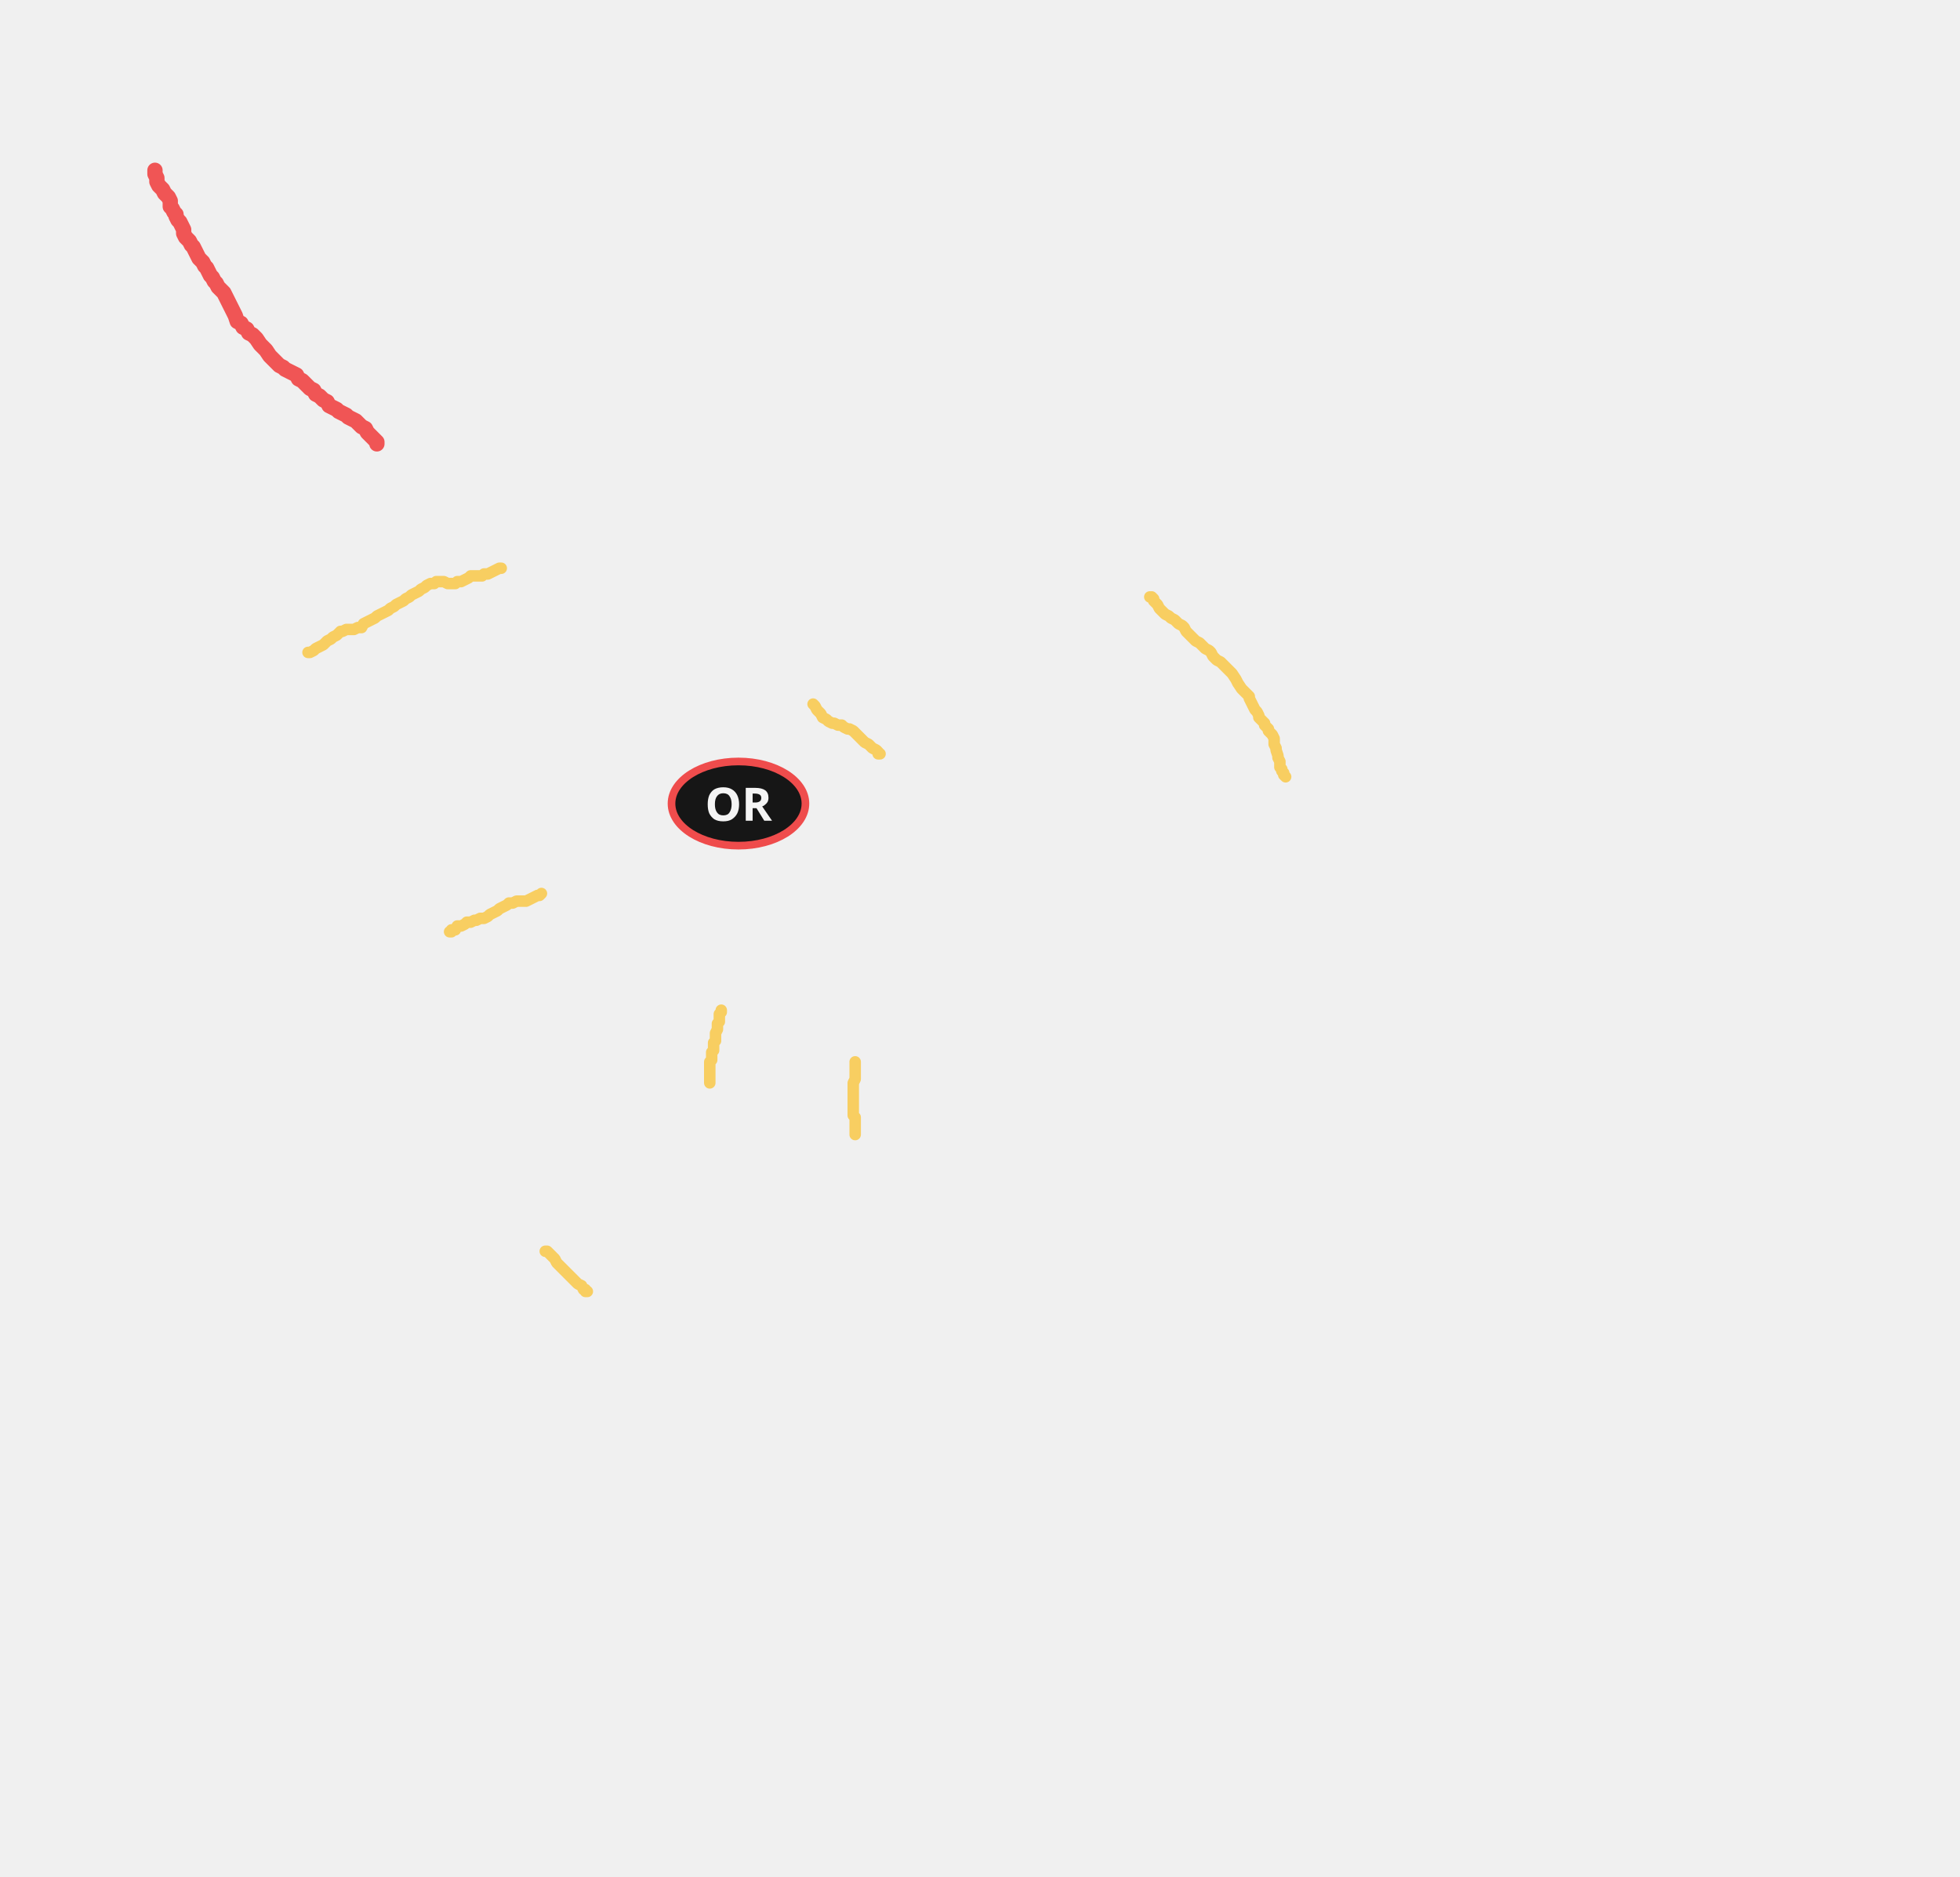
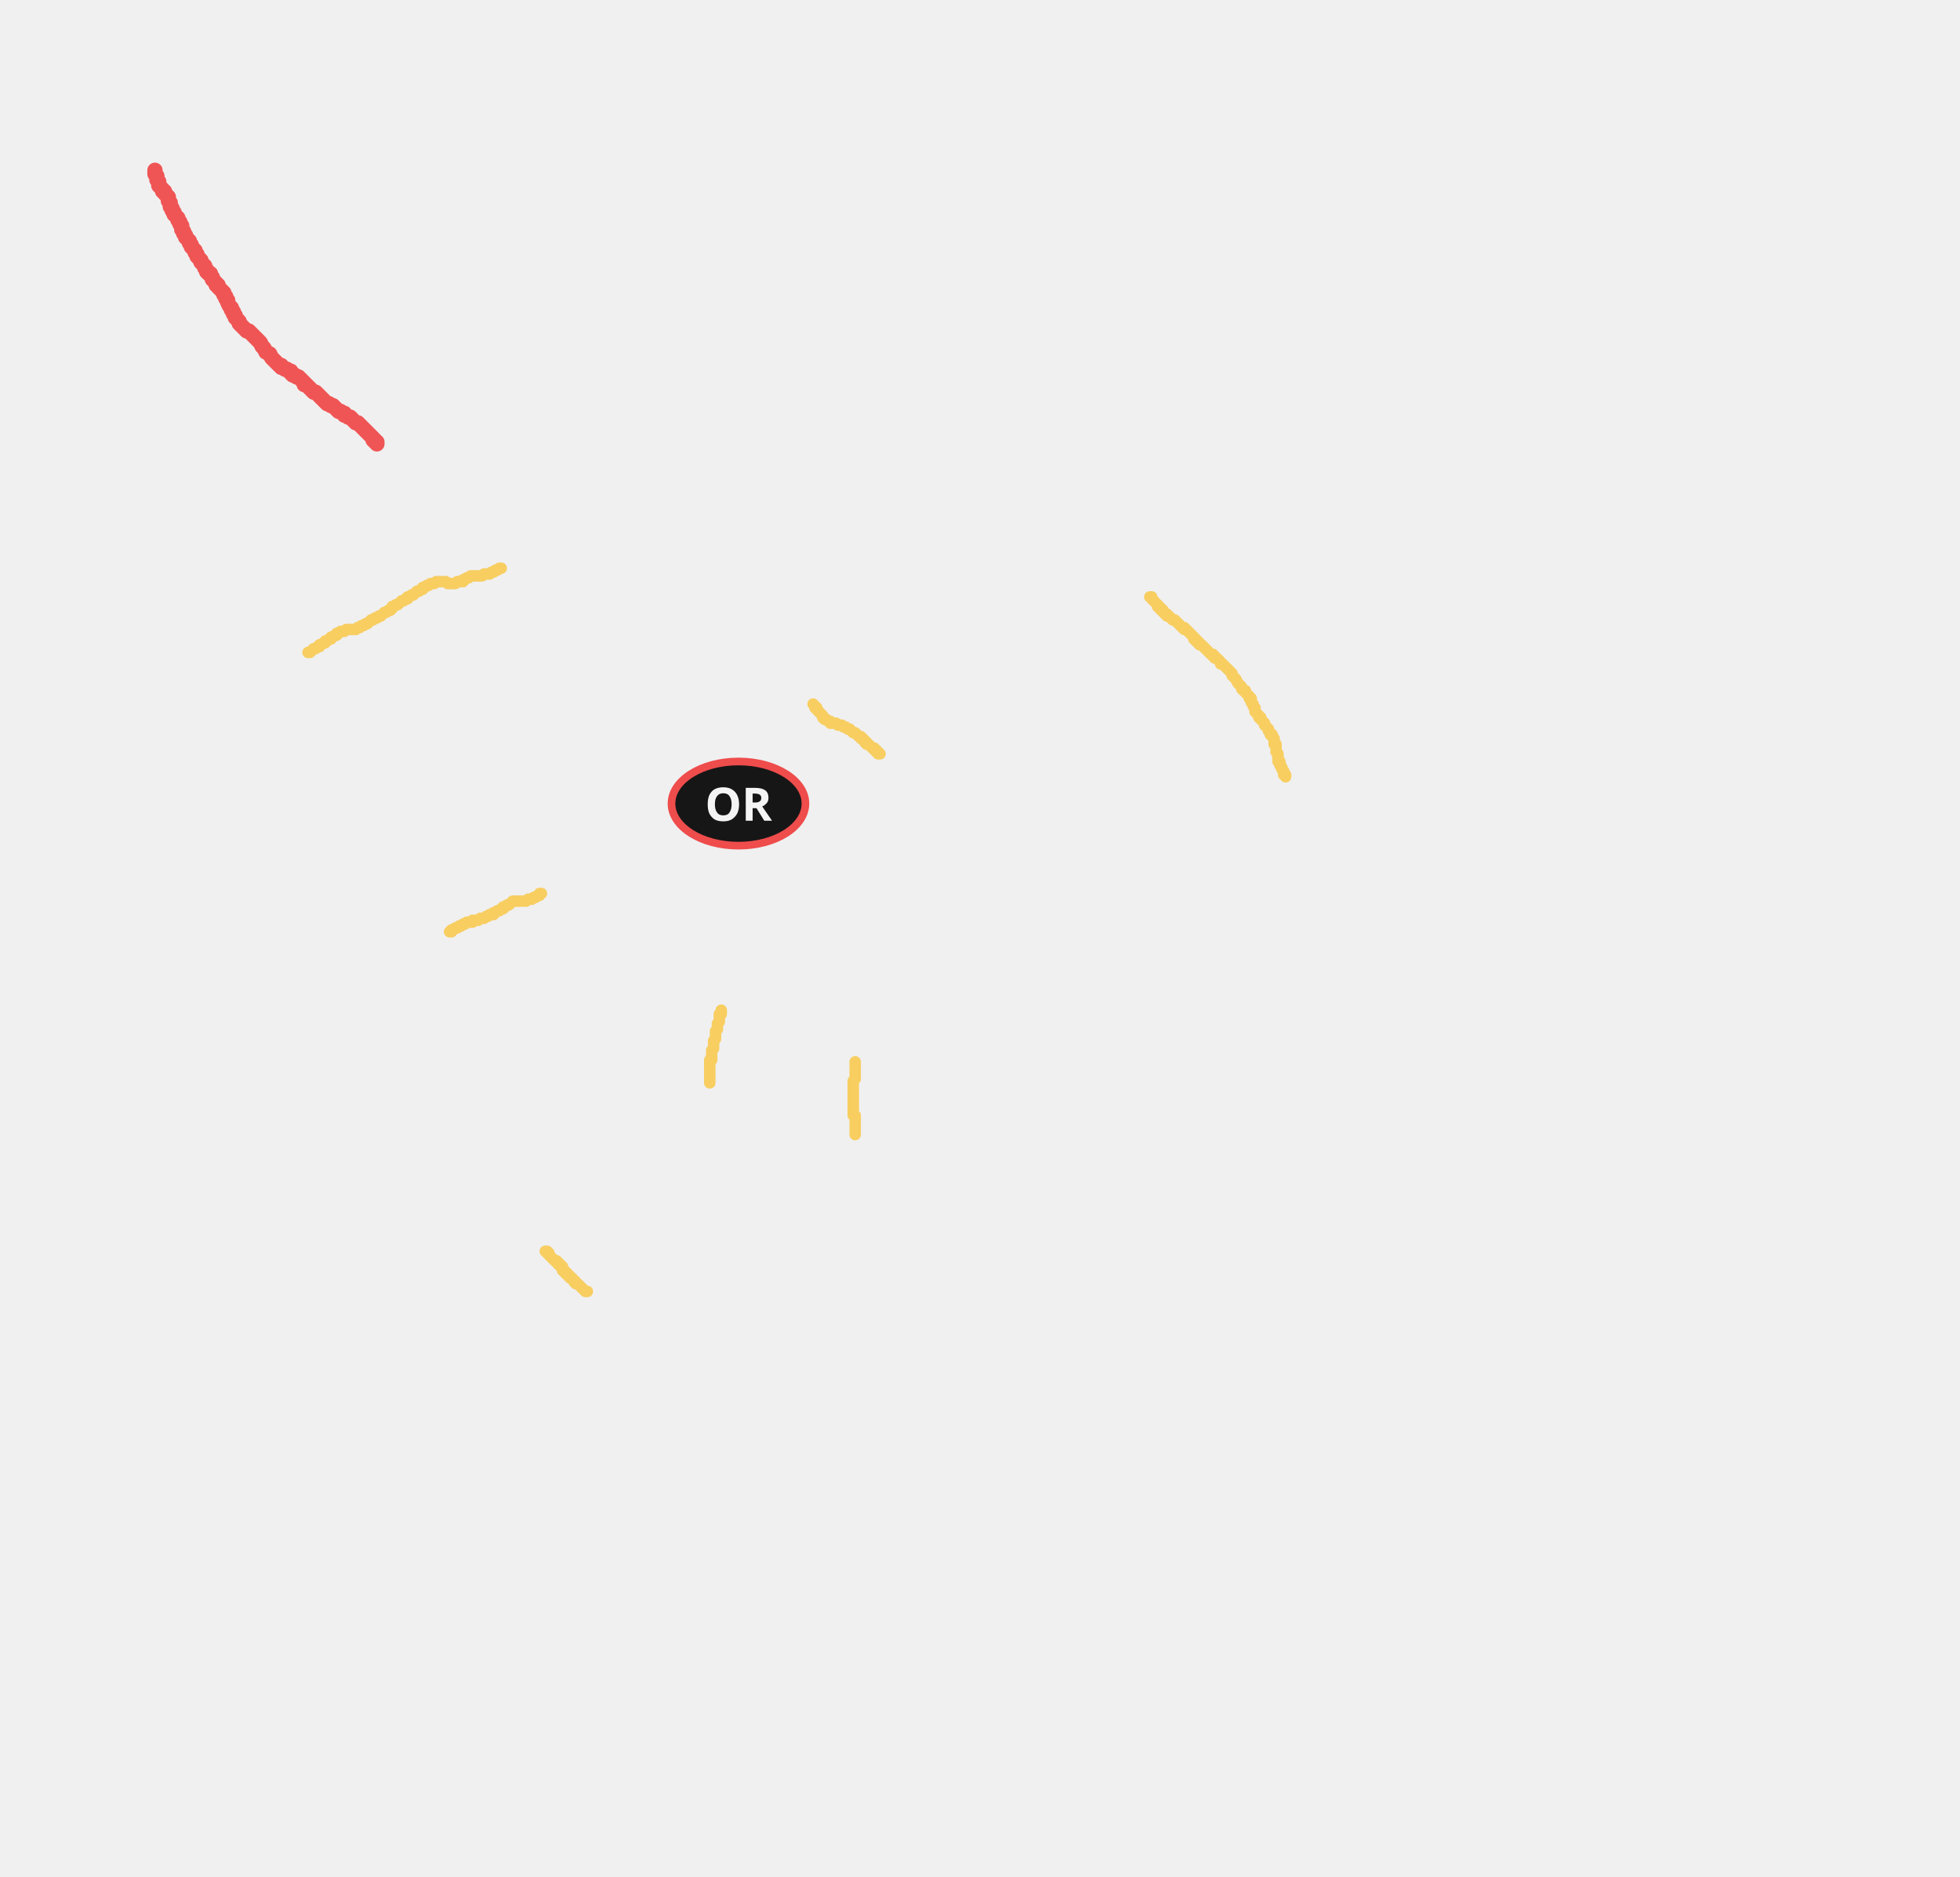
<svg xmlns="http://www.w3.org/2000/svg" viewBox="0 0 102.449 98.082" preserveAspectRatio="none">
-   <path d="M19.7,23.2L19.7,23.1L19.6,23.0L19.4,22.8L19.2,22.6L19.1,22.4L18.9,22.3L18.7,22.1L18.6,22.0L18.4,21.9L18.2,21.8L18.1,21.7L17.9,21.6L17.7,21.5L17.6,21.4L17.4,21.3L17.2,21.2L17.1,21.0L16.9,20.9L16.7,20.7L16.5,20.6L16.4,20.4L16.2,20.3L16.0,20.1L15.8,19.9L15.6,19.8L15.5,19.6L15.3,19.5L15.1,19.4L14.9,19.3L14.8,19.2L14.6,19.1L14.5,19.0L14.3,18.8L14.1,18.6L13.9,18.3L13.6,18.0L13.4,17.7L13.2,17.5L13.0,17.4L12.9,17.2L12.7,17.1L12.6,16.9L12.4,16.8L12.3,16.5L12.2,16.3L12.1,16.1L12.0,15.9L11.9,15.7L11.8,15.5L11.7,15.3L11.6,15.2L11.5,15.1L11.4,15.0L11.3,14.8L11.2,14.7L11.1,14.5L11.0,14.4L10.9,14.2L10.8,14.0L10.7,13.9L10.6,13.7L10.4,13.5L10.3,13.3L10.2,13.1L10.1,12.9L10.0,12.8L9.9,12.6L9.8,12.5L9.7,12.4L9.6,12.2L9.6,12.0L9.5,11.8L9.4,11.6L9.3,11.5L9.2,11.3L9.2,11.2L9.1,11.1L9.0,10.9L8.9,10.8L8.9,10.5L8.8,10.3L8.7,10.2L8.6,10.1L8.5,9.9L8.4,9.8L8.3,9.7L8.2,9.5L8.2,9.3L8.1,9.1L8.1,9.0L8.1,8.9" fill="none" stroke="#ef4444" stroke-width="0.8" stroke-linecap="round" stroke-linejoin="round" opacity="0.9" />
-   <path d="M44.7,55.5L44.7,55.5L44.7,55.6L44.7,55.8L44.7,56.0L44.7,56.2L44.7,56.4L44.6,56.6L44.6,56.7L44.6,56.9L44.6,57.0L44.6,57.2L44.6,57.4L44.6,57.5L44.6,57.6L44.6,57.8L44.6,57.9L44.6,58.0L44.6,58.1L44.6,58.2L44.6,58.3L44.7,58.4L44.7,58.6L44.7,58.8L44.7,59.0L44.7,59.1L44.7,59.2L44.7,59.3" fill="none" stroke="#fbbf24" stroke-width="0.6" stroke-linecap="round" stroke-linejoin="round" opacity="0.7" />
-   <path d="M28.5,65.4L28.5,65.4L28.6,65.4L28.7,65.5L28.8,65.6L28.9,65.7L29.0,65.8L29.1,66.0L29.2,66.1L29.3,66.2L29.4,66.3L29.5,66.4L29.6,66.5L29.7,66.6L29.8,66.7L29.9,66.8L30.0,66.9L30.1,67.0L30.2,67.1L30.4,67.2L30.5,67.4L30.6,67.4L30.6,67.5L30.7,67.5" fill="none" stroke="#fbbf24" stroke-width="0.6" stroke-linecap="round" stroke-linejoin="round" opacity="0.7" />
-   <path d="M26.2,29.7L26.2,29.7L26.1,29.7L25.9,29.8L25.7,29.9L25.5,30.0L25.3,30.0L25.2,30.1L25.0,30.1L24.8,30.1L24.6,30.1L24.5,30.2L24.3,30.3L24.1,30.4L23.9,30.4L23.8,30.5L23.6,30.5L23.4,30.5L23.2,30.4L23.0,30.4L22.8,30.4L22.7,30.5L22.5,30.5L22.3,30.6L22.2,30.7L22.0,30.8L21.9,30.9L21.7,31.0L21.5,31.1L21.4,31.2L21.2,31.3L21.1,31.4L20.9,31.5L20.7,31.6L20.6,31.7L20.4,31.8L20.3,31.9L20.1,32.0L19.9,32.1L19.7,32.2L19.6,32.3L19.4,32.4L19.2,32.5L19.0,32.6L18.9,32.8L18.7,32.8L18.5,32.9L18.4,32.9L18.2,32.9L18.1,32.9L17.9,33.0L17.8,33.0L17.6,33.2L17.4,33.3L17.3,33.4L17.1,33.5L17.0,33.6L16.9,33.7L16.7,33.8L16.5,33.9L16.4,34.0L16.2,34.1L16.1,34.1L16.1,34.1" fill="none" stroke="#fbbf24" stroke-width="0.6" stroke-linecap="round" stroke-linejoin="round" opacity="0.7" />
-   <path d="M28.3,46.7L28.3,46.7L28.2,46.8L28.1,46.8L27.9,46.9L27.7,47.0L27.5,47.1L27.3,47.1L27.1,47.1L27.0,47.1L26.8,47.2L26.6,47.2L26.5,47.3L26.3,47.4L26.1,47.5L26.0,47.6L25.8,47.7L25.6,47.8L25.5,47.9L25.3,48.0L25.1,48.0L24.9,48.1L24.8,48.1L24.6,48.2L24.4,48.2L24.3,48.3L24.1,48.4L23.9,48.4L23.8,48.6L23.6,48.6L23.6,48.7L23.5,48.7" fill="none" stroke="#fbbf24" stroke-width="0.6" stroke-linecap="round" stroke-linejoin="round" opacity="0.7" />
-   <path d="M67.2,40.6L67.2,40.6L67.2,40.6L67.1,40.5L67.1,40.4L67.0,40.3L67.0,40.2L66.9,40.1L66.9,39.9L66.9,39.8L66.8,39.6L66.8,39.5L66.7,39.2L66.7,39.1L66.6,38.9L66.6,38.8L66.6,38.7L66.6,38.6L66.5,38.4L66.4,38.3L66.3,38.2L66.3,38.1L66.2,38.0L66.1,37.9L66.1,37.8L66.0,37.7L65.9,37.6L65.8,37.5L65.8,37.4L65.7,37.2L65.6,37.1L65.5,36.9L65.4,36.7L65.3,36.5L65.3,36.4L65.2,36.3L65.1,36.2L65.0,36.1L64.9,36.0L64.7,35.7L64.6,35.5L64.4,35.2L64.2,35.0L64.1,34.9L64.0,34.8L63.9,34.7L63.8,34.6L63.6,34.5L63.5,34.4L63.4,34.3L63.3,34.1L63.2,34.0L63.0,33.9L62.9,33.8L62.8,33.7L62.7,33.6L62.5,33.5L62.4,33.4L62.3,33.3L62.2,33.2L62.1,33.1L62.0,33.0L61.9,32.8L61.8,32.7L61.6,32.6L61.5,32.5L61.4,32.4L61.2,32.3L61.1,32.2L60.9,32.1L60.8,32.0L60.7,31.9L60.6,31.8L60.5,31.6L60.4,31.5L60.3,31.4L60.3,31.3L60.2,31.2L60.1,31.2L60.1,31.2" fill="none" stroke="#fbbf24" stroke-width="0.6" stroke-linecap="round" stroke-linejoin="round" opacity="0.7" />
-   <path d="M37.1,56.6L37.1,56.6L37.1,56.4L37.1,56.3L37.1,56.1L37.1,55.9L37.1,55.7L37.1,55.6L37.1,55.5L37.2,55.4L37.2,55.3L37.2,55.2L37.2,55.1L37.2,55.0L37.3,54.9L37.3,54.8L37.3,54.6L37.3,54.5L37.4,54.4L37.4,54.2L37.4,54.0L37.5,53.8L37.5,53.6L37.5,53.5L37.6,53.4L37.6,53.3L37.6,53.2L37.6,53.1L37.6,53.1L37.6,53.0L37.6,53.0L37.7,52.9L37.7,52.9L37.7,52.8L37.7,52.8L37.7,52.8" fill="none" stroke="#fbbf24" stroke-width="0.6" stroke-linecap="round" stroke-linejoin="round" opacity="0.7" />
-   <path d="M46.0,39.4L45.9,39.4L45.9,39.3L45.8,39.2L45.6,39.1L45.5,39.0L45.4,38.9L45.2,38.8L45.1,38.7L45.0,38.6L44.9,38.5L44.7,38.3L44.6,38.2L44.4,38.1L44.3,38.1L44.1,38.0L44.0,37.9L43.8,37.9L43.6,37.8L43.5,37.8L43.3,37.7L43.2,37.6L43.0,37.5L42.9,37.3L42.7,37.1L42.6,36.9L42.5,36.8L42.5,36.8" fill="none" stroke="#fbbf24" stroke-width="0.6" stroke-linecap="round" stroke-linejoin="round" opacity="0.7" />
+   <path d="M19.7,23.2L19.7,23.1L19.7,23.1L19.6,23.1L19.6,23.0L19.5,23.0L19.5,22.9L19.4,22.8L19.3,22.7L19.2,22.6L19.1,22.5L19.0,22.4L18.9,22.3L18.8,22.2L18.8,22.2L18.7,22.1L18.6,22.1L18.5,22.0L18.4,21.9L18.4,21.9L18.3,21.8L18.2,21.8L18.1,21.7L18.0,21.7L18.0,21.6L17.9,21.6L17.8,21.5L17.7,21.5L17.6,21.4L17.5,21.3L17.5,21.3L17.4,21.2L17.3,21.2L17.2,21.1L17.1,21.1L17.0,21.0L16.9,20.9L16.9,20.9L16.8,20.8L16.7,20.7L16.6,20.6L16.5,20.5L16.4,20.5L16.3,20.4L16.2,20.3L16.1,20.2L16.0,20.1L15.9,20.1L15.9,20.0L15.8,19.9L15.7,19.8L15.6,19.7L15.5,19.7L15.4,19.6L15.3,19.6L15.2,19.5L15.2,19.4L15.1,19.4L15.0,19.3L14.9,19.3L14.8,19.2L14.7,19.2L14.7,19.1L14.6,19.1L14.5,19.0L14.4,18.9L14.4,18.9L14.3,18.8L14.2,18.7L14.1,18.5L13.9,18.4L13.8,18.2L13.7,18.1L13.6,17.9L13.5,17.8L13.4,17.7L13.3,17.6L13.2,17.5L13.1,17.4L13.0,17.3L12.9,17.3L12.8,17.2L12.7,17.1L12.7,17.1L12.6,17.0L12.5,16.9L12.5,16.8L12.4,16.7L12.3,16.6L12.3,16.5L12.2,16.4L12.2,16.3L12.1,16.2L12.1,16.1L12.0,16.0L11.9,15.8L11.9,15.7L11.8,15.6L11.8,15.5L11.8,15.5L11.7,15.4L11.7,15.3L11.6,15.2L11.6,15.2L11.5,15.1L11.5,15.1L11.4,15.0L11.4,14.9L11.3,14.9L11.3,14.8L11.2,14.7L11.2,14.7L11.1,14.6L11.1,14.5L11.0,14.4L11.0,14.3L10.9,14.3L10.8,14.2L10.8,14.1L10.7,14.0L10.7,13.9L10.6,13.8L10.6,13.8L10.5,13.7L10.5,13.6L10.4,13.5L10.3,13.4L10.3,13.3L10.2,13.2L10.2,13.1L10.1,13.0L10.0,12.9L10.0,12.8L9.9,12.7L9.9,12.7L9.9,12.6L9.8,12.5L9.8,12.5L9.7,12.4L9.7,12.3L9.7,12.3L9.6,12.2L9.6,12.1L9.5,12.0L9.5,11.9L9.5,11.8L9.4,11.7L9.4,11.6L9.3,11.5L9.3,11.4L9.3,11.4L9.2,11.3L9.2,11.3L9.1,11.2L9.1,11.1L9.1,11.1L9.0,11.0L9.0,10.9L8.9,10.8L8.9,10.7L8.9,10.6L8.8,10.5L8.8,10.4L8.8,10.3L8.7,10.2L8.7,10.2L8.6,10.1L8.6,10.0L8.5,10.0L8.5,9.9L8.4,9.8L8.4,9.8L8.3,9.7L8.3,9.6L8.3,9.5L8.2,9.4L8.2,9.3L8.2,9.2L8.1,9.1L8.1,9.1L8.1,9.0L8.1,9.0L8.1,8.9L8.1,8.9" fill="none" stroke="#ef4444" stroke-width="0.8" stroke-linecap="round" stroke-linejoin="round" opacity="0.9" />
+   <path d="M44.7,55.5L44.7,55.5L44.7,55.5L44.7,55.6L44.7,55.6L44.7,55.7L44.7,55.8L44.7,55.9L44.7,56.0L44.7,56.1L44.7,56.2L44.7,56.3L44.7,56.4L44.7,56.4L44.6,56.5L44.6,56.6L44.6,56.7L44.6,56.8L44.6,56.8L44.6,56.9L44.6,57.0L44.6,57.1L44.6,57.2L44.6,57.2L44.6,57.3L44.6,57.4L44.6,57.5L44.6,57.5L44.6,57.6L44.6,57.7L44.6,57.7L44.6,57.8L44.6,57.8L44.6,57.9L44.6,57.9L44.6,58.0L44.6,58.1L44.6,58.1L44.6,58.2L44.6,58.2L44.6,58.3L44.7,58.3L44.7,58.4L44.7,58.5L44.7,58.5L44.7,58.6L44.7,58.7L44.7,58.8L44.7,58.9L44.7,59.0L44.7,59.1L44.7,59.2L44.7,59.2L44.7,59.3L44.7,59.3L44.7,59.3" fill="none" stroke="#fbbf24" stroke-width="0.6" stroke-linecap="round" stroke-linejoin="round" opacity="0.7" />
+   <path d="M28.5,65.4L28.5,65.4L28.5,65.4L28.5,65.4L28.6,65.4L28.6,65.5L28.6,65.5L28.7,65.5L28.7,65.6L28.8,65.7L28.8,65.7L28.9,65.8L28.9,65.8L29.0,65.9L29.1,65.9L29.1,66.0L29.2,66.0L29.2,66.1L29.3,66.1L29.3,66.2L29.4,66.2L29.4,66.3L29.4,66.4L29.5,66.4L29.5,66.5L29.6,66.5L29.6,66.6L29.7,66.6L29.7,66.7L29.8,66.7L29.8,66.8L29.9,66.8L30.0,66.9L30.0,67.0L30.1,67.0L30.1,67.1L30.2,67.1L30.3,67.2L30.3,67.2L30.4,67.3L30.4,67.3L30.5,67.4L30.5,67.4L30.6,67.5L30.6,67.5L30.6,67.5L30.6,67.5L30.7,67.5" fill="none" stroke="#fbbf24" stroke-width="0.6" stroke-linecap="round" stroke-linejoin="round" opacity="0.7" />
+   <path d="M26.2,29.7L26.2,29.7L26.2,29.7L26.1,29.7L26.1,29.7L26.0,29.8L26.0,29.8L25.9,29.8L25.8,29.9L25.7,29.9L25.6,30.0L25.5,30.0L25.4,30.0L25.3,30.0L25.2,30.1L25.1,30.1L25.0,30.1L24.9,30.1L24.8,30.1L24.8,30.1L24.7,30.1L24.6,30.1L24.5,30.2L24.4,30.2L24.3,30.3L24.2,30.3L24.2,30.4L24.1,30.4L24.0,30.4L23.9,30.4L23.8,30.5L23.7,30.5L23.6,30.5L23.5,30.5L23.4,30.5L23.3,30.4L23.2,30.4L23.1,30.4L23.1,30.4L23.0,30.4L22.9,30.4L22.8,30.4L22.7,30.5L22.6,30.5L22.5,30.5L22.5,30.5L22.4,30.6L22.3,30.6L22.2,30.7L22.1,30.7L22.1,30.8L22.0,30.8L21.9,30.9L21.8,30.9L21.7,31.0L21.7,31.0L21.6,31.1L21.5,31.1L21.4,31.2L21.3,31.2L21.3,31.3L21.2,31.3L21.1,31.4L21.0,31.4L20.9,31.5L20.9,31.5L20.8,31.6L20.7,31.6L20.6,31.7L20.5,31.7L20.5,31.8L20.4,31.9L20.3,31.9L20.2,32.0L20.1,32.0L20.0,32.1L20.0,32.1L19.9,32.2L19.8,32.2L19.7,32.3L19.6,32.3L19.5,32.4L19.4,32.4L19.3,32.5L19.3,32.5L19.2,32.6L19.1,32.6L19.0,32.7L18.9,32.7L18.8,32.8L18.7,32.8L18.7,32.8L18.6,32.9L18.5,32.9L18.4,32.9L18.4,32.9L18.3,32.9L18.2,32.9L18.1,32.9L18.1,32.9L18.0,33.0L17.9,33.0L17.8,33.0L17.7,33.1L17.6,33.1L17.6,33.2L17.5,33.2L17.4,33.3L17.3,33.3L17.3,33.4L17.2,33.4L17.1,33.5L17.0,33.5L17.0,33.6L16.9,33.6L16.8,33.7L16.7,33.7L16.7,33.8L16.6,33.8L16.5,33.9L16.4,33.9L16.3,34.0L16.3,34.0L16.2,34.1L16.2,34.1L16.1,34.1L16.1,34.1L16.1,34.1" fill="none" stroke="#fbbf24" stroke-width="0.6" stroke-linecap="round" stroke-linejoin="round" opacity="0.7" />
+   <path d="M28.3,46.7L28.3,46.7L28.3,46.7L28.3,46.7L28.2,46.7L28.2,46.8L28.1,46.8L28.0,46.9L27.9,46.9L27.8,47.0L27.7,47.0L27.7,47.0L27.6,47.0L27.5,47.1L27.4,47.1L27.3,47.1L27.2,47.1L27.1,47.1L27.0,47.1L26.9,47.1L26.8,47.1L26.7,47.2L26.7,47.2L26.6,47.3L26.5,47.3L26.4,47.4L26.3,47.4L26.3,47.5L26.2,47.5L26.1,47.6L26.0,47.6L25.9,47.7L25.8,47.7L25.8,47.8L25.7,47.8L25.6,47.8L25.5,47.9L25.4,47.9L25.3,48.0L25.2,48.0L25.2,48.0L25.1,48.0L25.0,48.1L24.9,48.1L24.8,48.1L24.7,48.1L24.7,48.2L24.6,48.2L24.5,48.2L24.4,48.2L24.3,48.3L24.2,48.3L24.2,48.3L24.1,48.4L24.0,48.4L23.9,48.5L23.8,48.5L23.7,48.6L23.7,48.6L23.6,48.6L23.6,48.7L23.5,48.7L23.5,48.7L23.5,48.7" fill="none" stroke="#fbbf24" stroke-width="0.6" stroke-linecap="round" stroke-linejoin="round" opacity="0.7" />
+   <path d="M67.2,40.6L67.2,40.6L67.2,40.6L67.2,40.6L67.2,40.6L67.2,40.5L67.2,40.5L67.1,40.5L67.1,40.4L67.1,40.3L67.1,40.3L67.0,40.2L67.0,40.2L67.0,40.1L67.0,40.1L66.9,40.0L66.9,40.0L66.9,39.9L66.9,39.8L66.8,39.8L66.8,39.7L66.8,39.6L66.8,39.5L66.8,39.4L66.7,39.3L66.7,39.2L66.7,39.1L66.7,39.0L66.7,38.9L66.6,38.9L66.6,38.8L66.6,38.7L66.6,38.7L66.6,38.6L66.6,38.6L66.5,38.5L66.5,38.5L66.5,38.4L66.4,38.4L66.4,38.3L66.4,38.3L66.3,38.2L66.3,38.2L66.3,38.1L66.2,38.0L66.2,38.0L66.1,37.9L66.1,37.9L66.1,37.8L66.1,37.8L66.0,37.7L66.0,37.7L65.9,37.6L65.9,37.6L65.9,37.5L65.8,37.5L65.8,37.4L65.7,37.3L65.7,37.3L65.6,37.2L65.6,37.1L65.6,37.0L65.5,36.9L65.5,36.8L65.4,36.7L65.4,36.6L65.4,36.5L65.3,36.5L65.3,36.4L65.2,36.3L65.2,36.3L65.2,36.3L65.1,36.2L65.1,36.2L65.1,36.1L65.0,36.1L64.9,36.0L64.9,35.9L64.8,35.8L64.7,35.7L64.6,35.5L64.5,35.4L64.4,35.3L64.4,35.2L64.3,35.1L64.2,35.0L64.1,34.9L64.1,34.9L64.0,34.8L64.0,34.8L63.9,34.7L63.8,34.7L63.8,34.6L63.7,34.5L63.7,34.5L63.6,34.4L63.5,34.4L63.5,34.3L63.4,34.3L63.4,34.2L63.3,34.2L63.2,34.1L63.2,34.1L63.1,34.0L63.1,34.0L63.0,33.9L62.9,33.8L62.9,33.8L62.8,33.7L62.7,33.7L62.7,33.6L62.6,33.6L62.6,33.5L62.5,33.5L62.5,33.4L62.4,33.4L62.4,33.3L62.3,33.2L62.3,33.2L62.2,33.1L62.2,33.1L62.1,33.0L62.1,33.0L62.0,32.9L61.9,32.9L61.9,32.8L61.8,32.8L61.7,32.7L61.7,32.7L61.6,32.6L61.5,32.5L61.5,32.5L61.4,32.4L61.3,32.4L61.2,32.3L61.2,32.3L61.1,32.2L61.0,32.2L61.0,32.1L60.9,32.1L60.8,32.0L60.8,31.9L60.7,31.9L60.7,31.8L60.6,31.8L60.6,31.7L60.5,31.7L60.5,31.6L60.5,31.6L60.4,31.5L60.4,31.5L60.3,31.4L60.3,31.4L60.2,31.3L60.2,31.3L60.2,31.2L60.1,31.2L60.1,31.2L60.1,31.2L60.1,31.2" fill="none" stroke="#fbbf24" stroke-width="0.6" stroke-linecap="round" stroke-linejoin="round" opacity="0.7" />
+   <path d="M37.1,56.6L37.1,56.6L37.1,56.6L37.1,56.5L37.1,56.5L37.1,56.4L37.1,56.3L37.1,56.2L37.1,56.1L37.1,56.0L37.1,55.9L37.1,55.9L37.1,55.8L37.1,55.7L37.1,55.6L37.1,55.6L37.1,55.5L37.1,55.5L37.1,55.4L37.2,55.4L37.2,55.3L37.2,55.3L37.2,55.2L37.2,55.2L37.2,55.1L37.2,55.0L37.2,55.0L37.2,54.9L37.2,54.9L37.3,54.8L37.3,54.8L37.3,54.7L37.3,54.7L37.3,54.6L37.3,54.6L37.3,54.5L37.3,54.4L37.4,54.3L37.4,54.2L37.4,54.1L37.4,54.0L37.4,53.9L37.5,53.8L37.5,53.7L37.5,53.7L37.5,53.6L37.5,53.5L37.5,53.5L37.6,53.4L37.6,53.4L37.6,53.3L37.6,53.3L37.6,53.2L37.6,53.2L37.6,53.2L37.6,53.1L37.6,53.1L37.6,53.1L37.6,53.1L37.6,53.0L37.6,53.0L37.7,53.0L37.7,52.9L37.7,52.9L37.7,52.9L37.7,52.9L37.7,52.8L37.7,52.8L37.7,52.8L37.7,52.8L37.7,52.8L37.7,52.8" fill="none" stroke="#fbbf24" stroke-width="0.6" stroke-linecap="round" stroke-linejoin="round" opacity="0.7" />
+   <path d="M46.0,39.4L46.0,39.4L45.9,39.4L45.9,39.3L45.9,39.3L45.8,39.3L45.8,39.2L45.7,39.2L45.7,39.1L45.6,39.1L45.5,39.0L45.5,39.0L45.4,38.9L45.3,38.9L45.3,38.8L45.2,38.8L45.2,38.7L45.1,38.6L45.0,38.6L45.0,38.5L44.9,38.5L44.8,38.4L44.8,38.4L44.7,38.3L44.6,38.3L44.5,38.2L44.5,38.2L44.4,38.1L44.3,38.1L44.2,38.0L44.2,38.0L44.1,38.0L44.0,37.9L43.9,37.9L43.8,37.9L43.8,37.9L43.7,37.8L43.6,37.8L43.5,37.8L43.4,37.8L43.4,37.7L43.3,37.7L43.2,37.6L43.1,37.6L43.0,37.5L43.0,37.4L42.9,37.3L42.8,37.2L42.7,37.1L42.7,37.0L42.6,37.0L42.6,36.9L42.5,36.8L42.5,36.8L42.5,36.8L42.5,36.8" fill="none" stroke="#fbbf24" stroke-width="0.6" stroke-linecap="round" stroke-linejoin="round" opacity="0.7" />
  <ellipse cx="38.6" cy="42.0" rx="3.5" ry="2.2" fill="#0c0c0c" stroke="#ef4444" stroke-width="0.4" opacity="0.95" />
  <text x="38.6" y="42.9" text-anchor="middle" font-family="sans-serif" font-size="2.4" font-weight="700" fill="#ffffff" opacity="0.95">OR</text>
</svg>
